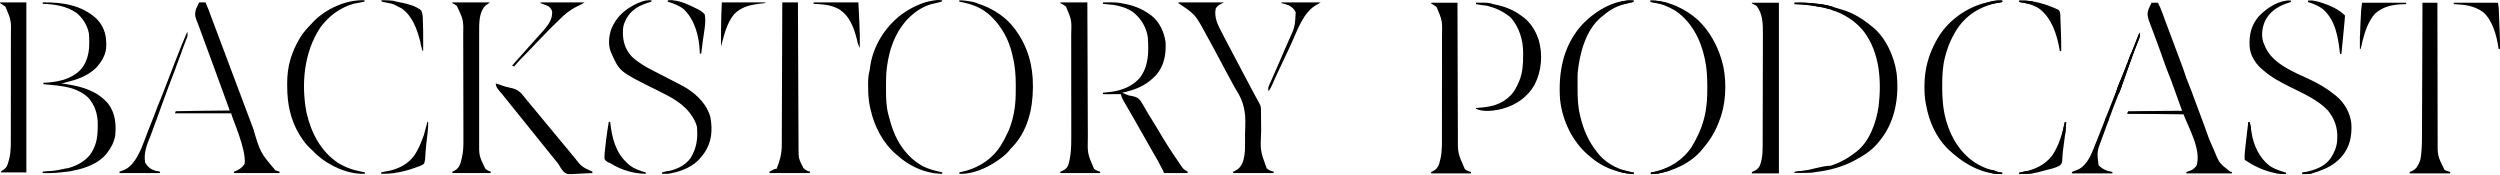
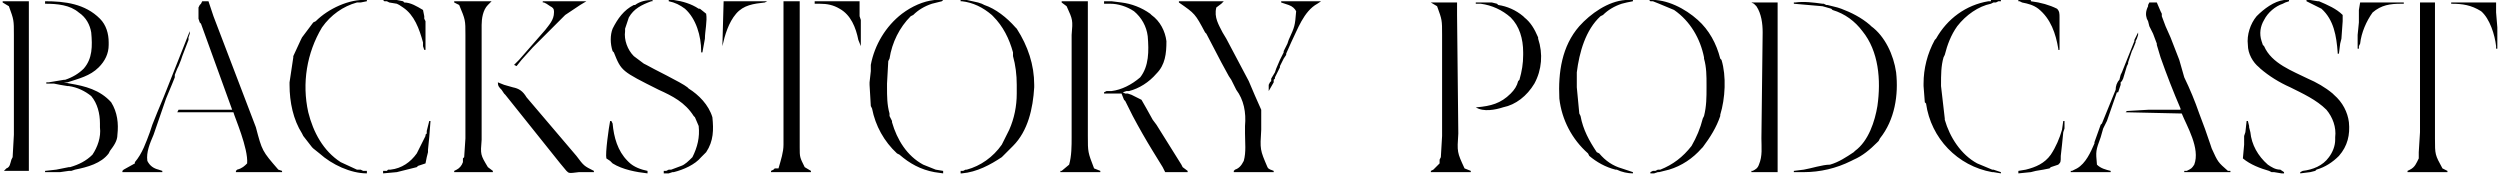
- <svg xmlns="http://www.w3.org/2000/svg" viewBox="-1841.75 337.48 400 27.86" width="45.51" height="3.17">
-   <path d="M1696 41h64l-4 2c-4.25 2.45-4.25 2.45-7.38 6.13-2.89 13.3 3.06 23.7 8.99 35.17l4.83 9.41c6.23 12.15 27.57 51.97 31.68 59.92a1277.5 1277.5 0 0 0 15.87 29.52c1.9 3.48 2.14 5.59 2.17 9.59l.03 3.66.02 3.98.04 4.1c.06 5.81.12 11.62.15 17.43-1.32 27.58-1.32 27.58 7.84 52.48 2.98 2.72 5.89 3.6 9.76 4.61v2h-57v-2l1.6-.66c6.5-2.92 9.29-6.5 12.09-13.03 4.17-12.2 2.87-26.78 3.07-39.56.05-3.52.13-7.03.28-10.55.76-19.39-1.7-33.73-12.37-50.53-2.68-4.3-5.04-8.76-7.42-13.23l-2.95-5.38c-3.63-6.63-7.16-13.3-10.7-19.97A2226.61 2226.61 0 0 0 1735 86l-1.43-2.57c-14-25.6-14-25.6-37.57-41.43v-1ZM319 41h9c2.94 6.75 5.6 13.54 8 20.5 1.65 4.75 57.61 153.16 59.05 157.07 9.86 33.42 9.86 33.42 31.17 58.52A80.5 80.5 0 0 0 432 279v2h-64v-2c.6-.24 1.2-.49 1.83-.73 5.99-2.52 9.52-4.79 13.17-10.27 2.48-20.84-18-65-19-71h-79l1-3c7.77-.15 61.07-1.08 76-1a17753.28 17753.28 0 0 0-44.19-120.6l-1.01-2.62-1.89-4.74c-2.26-5.86-2.01-10.18.28-16.13l1.37-2.85 1.38-2.9L319 41Zm1211 0h38l.06 18.67c.07 20.38.14 40.75.23 61.13.05 12.35.1 24.7.13 37.06a23207.74 23207.74 0 0 0 .18 49.4 5415.78 5415.78 0 0 0 .08 22.01c-.57 24.18-.57 24.18 8.7 45.73 2.8 2.14 5.2 3.13 8.62 4v2h-56v-2l1.6-.6c4.66-1.96 7.56-3.84 9.6-8.71 3.68-12.38 4.24-24.9 4.17-37.7l.01-5.2c.01-4.64 0-9.29-.01-13.93v-14.68l-.03-24.63c-.02-9.46-.03-18.91-.02-28.37a15687.68 15687.68 0 0 0-.02-39.04 3475.25 3475.25 0 0 0-.02-18.69C1546 66 1546 66 1538 47a36.36 36.36 0 0 0-8-5v-1Zm-855 0h53a93.74 93.74 0 0 1-6.5 4.56c-7.07 6.9-8.53 18.88-8.73 28.32a9537.34 9537.34 0 0 1-.04 17.22V216.14a4205.57 4205.57 0 0 0 0 19.4c-.25 21-.25 21 8.7 39.4 2.5 2 4.54 3.1 7.57 4.06v2h-54v-2l2.75-1.19c4.73-2.63 7.05-5.7 8.71-10.8.44-1.56.86-3.12 1.25-4.68l.65-2.54c2.1-8.75 2.33-17.19 2.24-26.14l.01-5.23c.01-4.66-.01-9.33-.04-14-.02-4.92-.02-9.84-.02-14.75 0-8.25-.18-89.6-.19-92.51a3506.31 3506.31 0 0 0-.05-18.78c.44-22.56.44-22.56-8.81-42.32A23.64 23.64 0 0 0 675 42v-1Zm464 0h22l.03 7.94a203214.95 203214.95 0 0 0 .6 145.35 20604.76 20604.76 0 0 1 .17 40.2 3284.54 3284.54 0 0 0 .05 10.7c.05 15.38.05 15.38 6.83 28.74 3 2.7 5.32 4.29 9.32 5.07v2h-57v-2l3.88-2 2.17-1.13c1.95-.87 1.95-.87 3.95-.87 4.53-10.8 7.3-21.43 7.28-33.18l.02-2.62.02-8.61.03-6.21.06-16.8.06-17.58c.05-11.08.09-22.17.12-33.25l.14-37.87L1139 41Zm-186.9-.15c-13.35 4.07-24.52 9.66-31.82 22.08-2.8 5.32-5.07 9.99-5.28 16.07l-.11 3.03c-.3 13.8 3.18 25.12 12.8 35.47 4.65 4.3 9.52 7.8 14.88 11.18l2.5 1.57c9.37 5.8 49.36 25.16 58.82 31.04.62.4 1.25.78 1.9 1.18 14.45 9.25 28.18 23.45 32.21 40.53 3.12 17.94 1.8 34.32-8.56 49.63-1.12 1.48-4.98 6.35-5.78 7.36-9.47 11.28-25.03 18.03-39.67 21l.01.01c-.52.1-1.03.2-1.54.28-1.5.28-3 .52-4.46.72a110 110 0 0 1-8 0v-2c1.41-.37 2.83-.72 4.25-1.06l2.4-.6c.8-.12 1.5-.18 2.16-.19l2.26-.46.03-.01c3.46-.89 6.8-1.95 10-3.28.95-.43 1.91-.9 2.9-1.4l.1.05A42.6 42.6 0 0 0 1010 260c8.6-14.01 10.5-27.68 9-44a41.86 41.86 0 0 0-5-12l-1.5-2.5c-11.85-18.62-30.85-27.8-50.02-37.27-52.35-25.96-52.35-25.96-63.48-51.23l-1.04-2.2c-4.15-10.16-2.86-22.61.72-32.71C904.88 63.55 914.3 53.73 928 46l2.05-1.18c7.62-4.08 16.2-7.62 24.95-6.82v2l-2.9.85ZM1656 58c.7.5 1.4 1 2.13 1.5 11.4 8.9 17.98 23.45 19.87 37.5.8 16.7-1.82 32.74-13.05 45.92C1653.6 155 1641.02 161.9 1625 166l-2.59.68c-1.8.46-3.6.9-5.41 1.32 1.4.6 2.79 1.17 4.19 1.75l2.77 1.17c3 1.17 3 1.17 6.18 1.57 5.59.99 9.38 2.47 12.8 7.08 2.66 4.04 5.03 8.26 7.4 12.5 3.04 5.36 6.34 10.56 9.6 15.8l4.1 6.69c17.2 28.73 17.2 28.73 35.96 56.44l2.13 2.94c2.06 2.27 4.23 3.52 6.87 5.06v2h-33l-3.13-6.5c-4.03-8.19-8.6-16.02-13.24-23.88a929.63 929.63 0 0 1-13.13-23.12c-4.85-8.8-9.8-17.52-14.88-26.19-8.2-13.98-8.2-13.98-11.93-20.56l-1.12-1.93c-1.7-3-2.72-5.43-3.57-8.82h-10.22c-2.05.07-4.11.09-6.22.06l-2.5-.01-6.06-.05v-2l3.83-.4a7597.6 7597.6 0 0 1 7.04-.75c15.32-2.17 28.87-6.92 40.13-18.85 13.46-16.75 13.48-37.4 12-58-2.11-14.33-9.55-26.48-20.8-35.43-8.05-5.54-17.39-8.42-26.95-9.98-2.06-.23-4.12-.44-6.19-.65l-2.65-.28L1590 43v-2c3.58-.15 7.17-.18 10.75-.08h.88c4.9-.03 9.53.25 14.37 1.08l-.28.19c14.4 2.1 28.21 6.9 40.28 15.81ZM39 41h37v239H40c1-2 1-2 3.38-3.38 5.12-3.17 6.26-7.04 7.74-12.75l1.01-3.75c2.32-10.16 2.02-20.58 2.02-30.93a501831.12 501831.12 0 0 0 .1-141.39c.47-21.55.47-21.55-7.63-40.74A61.1 61.1 0 0 0 39 42v-1Zm1282 18c-.8.7-1.6 1.4-2.41 2.13-16.77 15.7-26.63 37.96-30.71 60.3l-.52 2.67c-1.97 10.53-2.52 20.8-2.49 31.5v6.2c-.02 12.51.05 25.05 3.38 37.2l.68 2.56c.67 2.49 1.36 4.96 2.07 7.44l.6 2.1c7.18 24.76 21.68 47.19 44.6 59.97a85.15 85.15 0 0 0 16.4 6.15c3.81.87 7.6 1.8 11.4 2.78v2a80.92 80.92 0 0 1-11.56-.89L1351 281v-.12c-18.08-3-35.66-11.81-49-23.88l-2.43-2c-19.15-16.2-31.21-39.73-36.57-64l-.84-3.7c-2-9.6-2.45-19.06-2.47-28.86l-.02-3.6c.05-5.86.4-11.26 1.85-16.94.65-2.59.92-5.19 1.23-7.84 4.3-28.22 20.98-54.66 43.57-71.84 12.83-9.34 29.4-17.9 45.89-19.95 4.42-.9 6.56-.72 11.79-.27l-1 2c-2.73.76-5.42 1.41-8.19 2-2.26.5-4.5 1-6.72 1.57A72.2 72.2 0 0 0 1321 59Zm97-15 3.19 1.16c16.97 6.66 32.72 17.17 43.81 31.84l2.13 2.82c17.1 23.62 24.54 49.95 24.3 78.93v2.52c-.2 30.03-7.7 61.36-29.33 83.55-2.22 2.24-2.22 2.24-4.47 5.12a54.99 54.99 0 0 1-8.94 8.37l-1.83 1.43c-15.4 11.68-35.9 22.08-55.78 22.3-1 .04-2.03.03-3.08-.04v-2c.5-.13.97-.25 1.45-.34l1.8-.43 4.31-1.04 2.14-.5.16-.04c19.46-5.7 36.78-17.22 47.95-34.59 3.82-6.14 7.2-12.47 10.19-19.06l1.3-2.76c6.65-15.43 9.77-34.15 9.94-50.9l.03-2.48c.02-2.64.04-5.28.04-7.92l.01-2.73c0-13.8-.88-26.78-4.32-40.21a827 827 0 0 1-.91-4.08c-4.6-19.36-14-36.83-28.09-50.92l-2.14-2.15c-11.9-11.2-25.62-16.34-41.1-19.34L1388 40v-2c3.47.06 6.76.32 9.96.77 5.05.6 9.98 1.59 15.04 3.23l-.07.26c1.67.53 3.36 1.11 5.07 1.74ZM736 155c3.04.7 5.85 1.68 8.75 2.81a69.35 69.35 0 0 0 12.23 3.34c9.64 1.91 14.1 5.87 20.02 13.85 1.47 1.8 68.11 82.14 69.31 83.63 10.56 13.45 10.56 13.45 25.69 20.37v2c-5.23.32-10.45.56-15.69.71-1.77.07-3.55.16-5.32.27-14.27.89-14.27.89-18.7-2.16-3.51-3.46-5.83-7.59-8.29-11.82a44804 44804 0 0 0-77.53-96.25l-1.81-2.18c-1.16-1.39-2.33-2.78-3.51-4.15-2.81-3.39-4.85-5.85-5.15-10.42Zm63-114h62a62.57 62.57 0 0 1-8.4 4.56A83.9 83.9 0 0 0 831 60c-.55.5-19.03 18.14-27.26 27-3.96 4.26-16.12 16.57-18 18.76-1.92 2.21-15.4 15.9-16.76 17.23l.02.01-7 8-3-1 7-8c.07.02 36.51-40.76 37.3-41.66 5.9-7.01 11.7-14.15 12.01-23.72l.12-2.27c-.62-3.38-2.02-4.93-4.43-7.35-3-1.65-3-1.65-6.25-2.81l-3.27-1.27L799 42v-1Zm1042 0h55c-3 2-3 2-5.16 3.09-18.96 9.93-27.64 36.47-36.04 54.84a1243.88 1243.88 0 0 1-7.18 15.39c-.33.7-.65 1.39-1 2.1l-2.1 4.42a4149.2 4149.2 0 0 0-5.44 11.5l-.23.48c-2.25 4.78-4.47 9.57-6.65 14.38l-1.2 2.8h-.06l-.85 1.9-.98 2.26A83.36 83.36 0 0 1 1823 166c-.4-1.08-.61-2-.69-2.86-.16-1.54.14-2.87.93-4.71l.28-.67 1.08-2.51 1.21-2.7 1.23-2.83c1.31-3 2.64-5.98 3.96-8.97l2.58-5.9c1.68-3.83 3.36-7.65 5.06-11.48 1.5-3.42 3-6.84 4.44-10.29l.96-2.26 1.72-4.11c.52-1.22.94-2.17 1.42-2.98l1.25-2.91 2.76-6.38c8.67-18.99 8.67-18.99 9.81-39.44-2.24-5-5.21-7.43-10-10-3.3-1.15-6.62-2.12-10-3v-1ZM895 209h2l.3 2.75c2.38 20.05 7.5 40.04 22.7 54.25l1.77 1.76c7.1 6.63 15.98 9.82 25.23 12.24v2c-16.33-.07-34.3-5.31-48.19-13.93-1.83-1.15-1.83-1.15-4.08-1.97-2.84-1.41-4.08-2.35-5.73-5.1-.89-6.48 4.38-43.05 6-52Zm288-168h63l1 20.19.32 6.22c.27 5.54.46 11.06.57 16.59h.11v7.25c.04 4.58.04 9.16 0 13.75-.24-.47-.47-.92-.68-1.38-1.46-3-2.64-5.8-2.93-8.8-4.38-17.37-9.94-34.47-25.93-44.5-8.92-4.77-17.87-6.33-27.84-6.88A1289.2 1289.2 0 0 0 1183 43v-2Zm-129 0h62c0 .33-2.3 1.2-3.48 1.3-15.03 1.4-30.1 3.79-41.14 15.08-10.54 13.09-14.43 29.67-18.38 45.62-.33 0-.31-41.25 1-62Zm-35 9 1.87.92c3.7 1.9 6.47 3.87 9.13 7.08 2.1 11.14-1.06 24.24-2.5 35.38-.24 1.9-1.9 15-2.5 19.62h-2l-.04-2.58c-.84-21.14-6.74-44.79-22.5-59.84C993.6 45.2 986.26 42.5 978 40v-2c1.28-.1 2.57-.15 3.85-.13l2.1-.06c.87.08 1.37.13 1.88.3 11.62 1.22 23 6.73 33.17 11.89Zm-417-9 2.07.42C613.69 43.4 623.03 45.96 631 52a22.89 22.89 0 0 1 2.41 10l.12 2.96.1 3.17.11 3.27c.11 3.54.19 7.07.24 10.6h.02v1.58c.1 8.47.07 16.95 0 25.42h-1c-.53-1.9-1.05-3.79-1.56-5.69l-.88-3.2c-.18-.97-.28-1.83-.32-2.65-4.55-18.08-10.96-37.2-26.67-48.15A83.95 83.95 0 0 0 597 46l-2.78-1.53c-3.62-1.65-7.14-2.4-11.03-3.03-1.35-.22-2.66-.47-3.98-.73l-.49-.08-2.08-.48L576 40l-1-2c2.84-.16 5.63-.13 8.38.05 3.53.13 7.04.41 10.62.95v.4c2.65.47 5.3 1.02 8 1.6ZM300.07 94.95l-.01.03-.02.06c-3.09 7.51-5.58 15.25-8.41 22.86a51.14 51.14 0 0 1-2 5.38l-3.18 8.4-1.2 3.77a155.7 155.7 0 0 1-3.52 8.95l-1.04 2.51-3.56 9.42-.13.67-.13.03c-2.6 6.9-5.16 13.8-7.68 20.72-3.06 8.42-17.43 48.28-18.69 51.19-5 11.85-9.75 23.96-7.5 37.06 3.44 6.2 7.73 9.72 14.52 11.75 2.16.49 4.3.91 6.48 1.25v2h-57v-2l2.45-.92c8.2-3.17 8.2-3.17 14.55-9.08l1.34-1.53c10.04-12.15 15.12-28.3 20.64-42.8 1.27-3.31 2.58-6.6 3.9-9.88 2.42-6.05 4.8-12.1 7.18-18.16l.16-.4c1.98-6.06 5.82-15 8.16-20.76l3.29-8.35c11.3-29.1 24.4-64.16 33.33-84.12.67-1.48.73-.46.47 1.56.13.55.2 1.08.23 1.58.11 1.93-.5 3.58-1.47 5.93l-1.16 2.88ZM130 154l-5 1 8 1-.12.06c22.12 3.32 43.09 9.66 58.27 27.42 9.93 13.51 11.3 28.28 9.85 44.52-1.54 8.93-5.39 16.91-11 24l-1.87 2.5c-11.45 13.46-29.42 19.9-47.25 23.23a29.7 29.7 0 0 1-6.16 1.12l-2.18.23c-4.7.65-9.3 1.13-13.7 1.51-5.18.37-10.35.48-15.53.45-1.44 0-2.87-.01-4.31-.04v-2c4.16-.54 8.24-.9 12.31-.99 1.07-.1 2.14-.21 3.2-.33 4.55-.55 8.27-1.34 17.03-3.2.99-.19 1.8-.28 2.58-.28 11.63-3.12 22.38-8.46 30.88-18.2 8.5-11.39 11.21-23.56 11.3-37.46.01-2 .06-4.01.1-6.02.1-14.08-3.97-27.22-13.55-37.83-8.68-7.91-19.67-12.67-31.1-14.81l-2.56-.5c-3.33-.62-6.66-1.13-10.01-1.55l-9.3-.9-2.9-.27L100 156v-2l2.82-.11c7.82-.4 14.97-1.3 22.57-3.37l1.15-.22c9.98-2.86 19.26-7.66 26.43-15.43 11.89-14.46 12.3-31.9 11.03-49.87-1.94-11.4-8.56-21.9-17.44-29.22C132.62 46.08 115.59 43.48 99 43v-2c27.5-.41 54.9 3.64 75.88 23.13 9.32 9.73 13.3 20.7 13.43 34l.09 3.05c.1 12.54-6.1 22.76-14.4 31.88-12.27 11.93-27.86 16.84-43.93 20.74l-.07.2Zm413.38 124.06 2.51.57L552 280v2c-23.7.9-49.9-10.93-67.33-26.57-2.61-2.43-5.14-4.92-7.67-7.43l-2.34-2.19c-5.02-4.77-8.93-9.99-12.66-15.81l-1.75-2.7c-13-21.2-17.43-43.9-17.44-68.49l-.04-3.71c-.01-11.97 1.32-23.52 4.86-34.97.25-.85.5-1.7.77-2.56 2.66-8.33 6.3-15.97 10.6-23.57l1.68-3.01c4.5-7.56 10.25-13.7 16.32-19.99l2.03-2.22C496.54 50.12 526.34 36.65 552 38l-1 2c-2.62.62-5.17 1.13-7.81 1.56-2.96.51-4.5.77-5.97 1.06-19.41 5.09-36.39 17.7-48.06 34-22.8 34.55-26.9 79.4-19.16 119.38 6.4 28.3 19.98 54.58 44.63 70.91a90.23 90.23 0 0 0 23.04 9.9c1.9.4 3.8.82 5.7 1.25Zm92.5-53.62.52-2.14c1.11-4.46 2.31-8.89 3.6-13.3h1c.1 2.7.03 5.34-.14 7.97-.28 5.26-.9 10.47-1.6 15.78a262.14 262.14 0 0 0-1.74 17.27l-.27 3.42c-.16 2.16-.29 4.33-.37 6.5-.26 3.04-.57 5.3-1.88 8.06-3.4 2.53-6.97 3.76-11 5l-2.17.79c-9.17 3.3-18.5 5.71-28.02 7.04l.19.17c-6.34.74-12.51 1.1-18.9 1h-.1v-2l4.69-1 2.63-.56c1.58-.26 2.78-.46 3.75-.58 14.44-3.45 26.99-9.51 36.08-22.51 5.18-7.92 8.7-16.45 11.85-25.35l.98-2.42.39-1.73c.14-.41.27-.77.42-1.08l.09-.33Z" transform="matrix(.11378 0 0 .11378 -1846.18 333.2)" />
-   <path d="M655.7-426.24h9c2.19 4.2 3.99 8.42 5.63 12.87l1.56 4.25c.3.77.58 1.54.87 2.34 1.8 4.85 3.62 9.7 5.44 14.54a9763.85 9763.85 0 0 1 5.88 15.69 11467.25 11467.25 0 0 1 12.1 32.33c3.02 8.1 6 16.2 8.65 24.44.92 2.7 2 5.3 3.12 7.91 2.71 6.37 5.04 12.86 7.38 19.37 2.89 8 5.9 15.94 8.93 23.88a774.24 774.24 0 0 1 9.32 25.5c2 5.85 4.13 11.53 6.81 17.1 1.04 2.2 2.01 4.4 2.96 6.64 7.5 18.64 7.5 18.64 22.85 30.58l2.5.56v2h-64v-2l2.01-.63c7.21-2.5 7.21-2.5 12.2-7.98 7.43-22.37-11.65-54.5-18.21-72.4l-79-1 1-3a36372.13 36372.13 0 0 1 31.21-.56c14.93-.28 29.86-.52 44.79-.43l-.6-1.62c-3.77-10.14-7.46-20.3-11-30.53a416.9 416.9 0 0 0-8.15-21.6 424.69 424.69 0 0 1-7.58-20.59 827.42 827.42 0 0 0-5.92-16.54l-.83-2.25c-1.66-4.5-3.34-8.99-5.02-13.48a3446.51 3446.51 0 0 1-4.52-12.13c-.72-1.9-1.42-3.79-2.12-5.68L651.7-402c-2.13-6.85-2.19-11.25.93-17.69l.88-1.93c.71-1.55 1.44-3.1 2.18-4.63ZM93.7-426.24h38v240h-38v-2l1.6-.63c4.68-2.04 7.43-3.82 9.66-8.46 4.6-11.92 3.9-24.94 3.92-37.5a311432.9 311432.9 0 0 0 .31-148.56c.1-13.11-.3-26.95-8.49-37.85-1.83-1.49-1.83-1.49-3.75-2.38l-3.25-1.62v-1ZM-357.3-426.24h37l.04 18.44c.06 20.14.53 165.7.52 167.63-.28 25.38-.28 25.38 9.81 47.87 2.82 2.2 5.18 3.18 8.63 4.06v2h-56v-2l2.75-1.19c4.62-2.57 6.69-5.25 8.48-10.23l.96-3.77.98-3.73c2.24-10.16 1.98-20.54 1.98-30.9a476844.54 476844.54 0 0 0 .1-141.38c.47-21.55.47-21.55-7.63-40.74a61.1 61.1 0 0 0-7.62-5.06v-1ZM1036.7-426.24h21v7.88a204572.12 204572.12 0 0 0 .33 184.53c-.24 22.86-.24 22.86 9.67 42.59 2.08 1.2 2.08 1.2 4.25 1.81l3.75 1.19v2h-57v-2c1.22-.5 2.43-1 3.69-1.5 6.38-3.17 9-9 11.31-15.5a115.5 115.5 0 0 0 1.36-9.77c.96-9.28.95-18.56.96-27.89 0-2.01.6-158.25.68-183.34ZM445.7-429.24v2l-3.04.48c-23.25 3.88-43.73 14.74-57.9 33.9-8.9 12.49-15.19 26.8-19.06 41.62l-.57 2.15c-3.23 12.81-3.8 25.45-3.8 38.6l-.01 2.33c0 15.27.96 30.56 4.94 45.36l.78 2.9c6.98 24.74 21.85 48.06 44.53 61.01 6.94 3.66 13.45 6.8 21.2 8.25 2.44.5 4.63 1.46 6.93 2.4 2 .38 4 .72 6 1v2c-30.06.36-56.6-16.2-77.46-36.38-16.17-16.68-25.48-38.04-29.54-60.62l-.54-2.76a117.62 117.62 0 0 1-1.77-22.3l.01-3.57c.3-22.34 5.63-41.83 16.3-61.37l1.53-2.84c13.69-24.06 37.95-42.42 64.47-50.16 3.03-.8 6.07-1.54 9.13-2.25l2.24-.53c5.3-1.17 10.2-1.37 15.63-1.22ZM-49.3-429.24c23.95-.9 50.63 11.92 67.95 27.98 15.38 15.17 25.7 33.52 32.05 54.02l.69 2.17c6.82 22.72 6.6 54.27-.69 76.83l-.83 2.6c-5.4 16.34-12.94 30.3-24.17 43.4l-1.56 2c-15.85 19.65-41.98 31.35-66.44 35-2 .06-4 .08-6 0v-2l2.94-.6c21.89-4.75 41.66-16.53 54.27-35.44 7.64-12.66 13.7-25.32 17.41-39.65l.63-2.4c3.36-13.6 4.13-27.09 4.06-41.04v-2.45c-.05-12.68-.61-25-3.31-37.42l-.5-2.4c-5.65-26.15-18.72-51.45-41.5-66.6-9.64-5.59-20.1-10.26-31.25-11.63l-2.75-.37-1-2ZM638.7-384.24c1.53 3.91.4 6.33-1.1 10.13l-1.42 3.67-.76 1.92c-1.05 2.64-2.07 5.28-3.1 7.93l-1.53 3.93c-1.89 4.86-3.7 9.74-5.4 14.67l-.69 1.97-1.32 3.82c-1.98 5.72-4.01 11.43-6.03 17.13-.55 1.55-1.1 3.1-1.63 4.64a281.31 281.31 0 0 1-4.56 11.99 1253.55 1253.55 0 0 0-16.78 44.13c-1.3 3.58-2.62 7.15-3.93 10.72a4201.67 4201.67 0 0 0-4.52 12.34c-7.07 18.49-7.07 18.49-4.73 37.5 5.74 5.75 11.52 8.27 19.5 9.5v2h-57v-2l2.45-.94 3.24-1.3 3.2-1.27c13.17-6.28 18.97-22.66 24.11-35.48l.87-2.16c3.14-7.83 6.23-15.68 9.32-23.53l.86-2.19c4.03-10.24 8.06-20.49 12.06-30.74 1.58-4.04 3.17-8.08 4.78-12.1 2.36-5.89 4.68-11.79 7-17.69a27503.94 27503.94 0 0 1 18.43-46.72l3.22-8.14.97-2.45c1.5-3.76 2.98-7.53 4.49-11.28ZM1080.7-426.24h62c.8 3.2 1.17 5.63 1.3 8.87l.12 2.92.12 3.15a11388.23 11388.23 0 0 1 .8 20.51l.26 6.68.12 3.1c.25 6.6.33 13.17.28 19.77h-2l-.26-2.06c-2.42-16.66-8.24-38.63-21.74-49.94-12.92-9.02-25.73-10.33-41-11v-2ZM951.7-426.24h62v2l-3.45.08c-15.5.5-28.16 2.84-40.24 13.23-9.52 11.07-14 24.4-17.52 38.17a31.22 31.22 0 0 1-1.04 4.77l-.95 3.83-.8 2.92h-1c-.04-3.66-.04-7.3 0-10.95v-7.05l.11.11c.14-5.9.37-11.79.69-17.7l.4-7.72.26-5.01.12-2.29.12-2.19.1-1.88c.3-3.45.77-6.88 1.2-10.32ZM469.7-429.24c19.16-.78 37.96 4.89 55.15 13.01 3.02 3.25 2.57 6.94 2.68 11.23l.12 2.79c.12 2.94.2 5.9.3 8.84l.23 5.85c.39 9.76.65 19.5.52 29.28h-2l-.41-2.58c-3.68-20.74-10.65-42.75-27.59-56.42-8.9-6.16-18.46-8.3-29-10v-2ZM533.7-258.24h2a365.53 365.53 0 0 1-3.5 32.2c-1.18 7.98-1.18 7.98-1.79 16.02-.41 9.53-.41 9.53-3.94 12.92a43.86 43.86 0 0 1-9.77 3.86l-1.94.56c-3.38.95-6.77 1.8-10.2 2.56-3.27.75-6.45 1.63-9.67 2.57-8.21 2.1-16.76 2.05-25.19 2.3v-2l3.38-.59c17.29-3.28 32.38-9.52 43.25-23.96 9.34-14.15 13.82-30.02 17.37-46.44Z" transform="matrix(.11378 0 0 .11378 -1572.11 386.41)" />
-   <path d="M638.7-384.24c1.53 3.91.4 6.33-1.1 10.13l-1.42 3.67-.76 1.92c-1.05 2.64-2.07 5.28-3.1 7.93l-1.53 3.93c-1.89 4.86-3.7 9.74-5.4 14.67l-.69 1.97-1.32 3.82c-1.98 5.7-4 11.4-6.02 17.08l-1.78 5.07c-.94 2.62-1.9 5.22-2.88 7.8l-1 2.64-1 2.5-.88 2.19c-1.46 2.2-2.61 2.17-5.12 2.68a193.39 193.39 0 0 1 7.44-21.25l2.68-6.63c.47-1.16.93-2.32 1.42-3.5 2.52-6.25 5.02-12.5 7.52-18.75l.76-1.9c4.8-11.96 9.5-23.96 14.18-35.97ZM153.7-426.24c21.04-.87 41.9 1.72 61.89 8.31 1.79.58 3.6 1.1 5.4 1.62 14.55 4.23 28.09 12.5 39.71 22.07l1.81 1.39c19.31 15.09 31.28 41.75 34.68 65.52 3.74 32.5-1.61 67.16-22.25 93.35l-2.24 2.74-1.9 2.4c-8.97 10.78-20.8 18.15-33.1 24.6l-3.03 1.62c-18.7 9.3-41.12 14.4-62.33 15.3-2.7.12-5.42.16-8.2.14l-3.06-.01-7.38-.05v-1c3.37-.74 6.6-1.17 10.04-1.36 10.52-.67 28.83-7.55 40.66-7.37a110.86 110.86 0 0 0 34.3-18.27l1.88-1.38c18.78-14.59 28-41.27 31.35-63.94 4.23-35.8 1.6-75.67-20.9-105.27-19.27-24.25-48.46-33.94-78.33-37.41-6.33-.57-12.65-.85-19-1v-2Z" transform="matrix(.11378 0 0 .11378 -1572.11 386.41)" />
-   <path d="M153.7-426.24c10.04-.42 19.83.23 29.81 1.31l3.43.36a113.3 113.3 0 0 1 20.76 4.33l-2 1v2l-1.8-.37c-16.74-3.37-33.1-6.23-50.2-6.63v-2ZM622.7-273.24c4.79-.07 9.57-.13 14.36-.17l4.89-.06 7.02-.06 2.2-.05c2.07 0 2.07 0 5.53.34l3 3h-38l1-3ZM-25.3-194.24l2 1-1 1 3 2c-9.02 2.65-17.54 4.65-27 5v-2l3.25-.77 4.31-1.04 2.14-.5a56.1 56.1 0 0 0 10.2-3.39l3.1-1.3ZM613.7-317.24c2.05 6-1.18 11.97-3.44 17.56-1.56 2.44-1.56 2.44-3.66 3.1l-1.9.34c1.9-6.78 3.85-13.69 7-20l2-1ZM-72.3-429.24l-1 2c-2.73.76-5.42 1.41-8.19 2a118.4 118.4 0 0 0-14.81 4l-2-4c17.15-4.77 17.15-4.77 26-4ZM-49.3-429.24c8.98-.34 17.45 1.34 26 4l-1 4-3.56-1.31c-5.67-1.93-11.5-2.91-17.38-3.94l-3.06-.75-1-2ZM-94.3-192.24c7.4 1.4 14.7 3.12 22 5v2a90.05 90.05 0 0 1-23-4l1-3ZM184.7-189.24v1c-6.9.9-13.61 1.12-20.56 1.06l-3.06-.01-7.38-.05v-1c10.17-2.28 20.7-2.4 31-1ZM445.7-429.24v2c-1.1.2-2.2.4-3.32.62l-4.37.82-2.18.4c-3.72.7-7.43 1.4-11.13 2.16l-1-3c7.48-1.94 14.26-3.4 22-3ZM533.7-258.24h2l-.44 6.69-.24 3.76a62.98 62.98 0 0 1-1.32 8.55l-4-1 4-18ZM-283.26-426.34c3.78.1 7.24.48 10.96 1.1v.45c2.3.42 4.62.94 7 1.55l2.76.62c12.4 2.98 24.28 8.42 34.24 16.38l2.07 1.54c8.66 6.88 15.15 17.13 18.93 27.46l1.13 3c6.08 20.85 4.25 44-5.72 63.36-9.49 17.05-25.73 28.19-44.22 33.51-10.91 2.91-27.79 5.64-38.19.13v-1l1.81-.1c19.16-1.2 34.1-4.2 47.94-18.59 4.55-5.29 7.53-10.92 10.25-17.31.4-.9.78-1.82 1.18-2.75 4.51-11.36 5.17-23.15 5.13-35.25l.05-3.54c.01-17.97-5.48-35.75-17.36-49.46-10.8-9.11-22.77-14.47-35.91-17.18-2.29.08-4.43-.35-6.84-.76l-3.55-.59-2.7-.47v-2c2.42-.1 4.76-.12 7.07-.06l3.97-.04ZM427.7-191.24c4.36.51 7.96 1.34 12 3 2 .38 4 .72 6 1v2c-2.25-.12-4.5-.24-6.75-.38l-3.8-.2c-3.06-.37-4.87-.82-7.45-2.42h3v-2l-3-1ZM484.7-189.24l4 3-19 1v-2c10.25-2.55 10.25-2.55 15-2Z" transform="matrix(.11378 0 0 .11378 -1572.11 386.41)" />
-   <path d="M192.7-422.24c5.44-.22 9.87-.1 15 2l-2 1v2c-1.6-.26-3.21-.53-4.81-.81l-2.71-.46c-2.66-.79-3.74-1.62-5.48-3.73ZM469.7-429.24c6.43-.12 12.62.18 19 1v1l-2.38.44c-2.58.44-2.58.44-4.62 1.56-2.05-.25-4.1-.57-6.13-.94l-3.31-.59-2.56-.47v-2ZM626.7-354.24h2a65.77 65.77 0 0 1-5 16h-1c-.63-6 1.63-10.63 4-16ZM593.7-267.24l2 1-1 7-5 1c1.75-6.75 1.75-6.75 4-9Z" transform="matrix(.11378 0 0 .11378 -1572.11 386.41)" />
-   <path d="m205.7-419.24 3.88.31 2.17.18c1.95.5 1.95.5 3.95 3.5-3.81 1.48-6.29.44-10-1v-3ZM196.7-423.24c-1.02 1.55-1.02 1.55-3 3-2.7-.11-5.06-.36-7.69-.81l-2.12-.33c-1.73-.27-3.46-.57-5.19-.86v-1c6.04-1.51 11.9-.64 18 0ZM830.7-186.24v-.18a94.73 94.73 0 0 1-4-.88l-2.78-.67c-13.61-3.46-25.55-9.5-37.22-17.27-.42-6.57.31-12.98 1.1-19.5l.33-2.93 1.07-9.13.72-6.24 1.78-15.2h2c1.2 5.03 2.12 9.93 2.75 15.06 2.58 17.22 10.98 35.3 24.96 46.01a57.51 57.51 0 0 0 17.29 7.93l6 2v2a56.1 56.1 0 0 1-4.42 0c-3.2-.08-6.3-.35-9.58-1Z" transform="matrix(.11378 0 0 .11378 -1572.11 386.41)" />
-   <path d="M791.7-258.24h2a8182.04 8182.04 0 0 0 1.66 6.64c.36 2.46.1 4.02-.66 6.36l-2-5h-1v-8ZM881.7-187.24v1c-4.76.95-9.17 1.08-14 1v-2c4.8-1.4 9.15-.69 14 0ZM613.7-317.24c.99 2.66 1.03 3.9.25 6.69-1.25 2.3-1.25 2.3-4.25 3.3.28-1.47.57-2.95.88-4.43l.49-2.5.63-2.06 2-1ZM445.7-429.24v2c-10.56 1.33-10.56 1.33-15 0v-1c5.05-1.04 9.87-1.1 15-1ZM-80.86-425.62a75.7 75.7 0 0 0-34.44 17.38l-2.94 2.35c-22.02 18.38-30.42 51.43-33.06 78.65a221.3 221.3 0 0 0-.13 7.98v13.82c-.01 12.6.45 24.83 3.38 37.14l.68 2.88c4.5 18.6 11.89 35.35 24.07 50.18l2.4 3.03c12.18 13.92 30.56 22.23 48.6 24.97v2a89.83 89.83 0 0 1-23-4l-2.76-.77a95.46 95.46 0 0 1-36.24-20.23l-2.47-2.08c-22.17-19.05-36.07-48.41-39.24-77.4-2.7-37.1 3.73-73.6 28.34-102.68 17.62-20.16 47.31-39.27 75.37-36.84l-1 2-1.67.4c-1.96.44-3.91.84-5.9 1.22ZM422.7-192.24c2.76.52 5.33 1.1 8 2v2l-9-1 1-3ZM-36.3-187.24v1l-12 1v-2c4.26-1.16 7.68-.76 12 0Z" transform="matrix(.11378 0 0 .11378 -1572.11 386.41)" />
-   <path d="m427.7-191.24 7 1 1 4-8-1 3-1v-2l-3-1ZM621.7-341.24l2 3c-.88 3.19-.88 3.19-2 6h-3l3-9ZM891.64-427.24l2.2.66c12.23 3.88 24.66 9.14 33.86 18.34a83.07 83.07 0 0 1-.3 5.23l-.31 3.57c-.78 8.5-1.61 17.01-2.45 25.51l-.57 5.75-1.37 13.94h-2l-.2-1.86c-2.4-22.08-6.3-45.57-23.8-61.14-5.6-4.2-11.7-6.84-18.2-9.07-.97-.01-1.38-.22-2.8-.93v-2l.3-.01 3.45-.12 2.1-.07c1.04.1 1.92.29 2.75.57 2.41.32 4.81.85 7.34 1.63ZM845.95-425.3l-2.55.85c-11.53 4.49-21.27 11.16-27.52 22.69-4.58 9.76-6.25 20.76-3 31.27.58 1.43 1.19 2.85 1.82 4.25l1.03 2.45c10.9 24.02 40.55 35.14 62.9 45.68 12.27 5.81 23.44 12.33 34.07 20.87l2.43 1.89c11.86 9.76 19.9 23.79 21.57 39.1.96 17.68-2.06 33.02-13.91 46.83-9.22 10.21-19.34 15.58-32.09 20.18l-2.75 1c-6.83 2.4-13.03 3.12-20.25 3v-2l3.3-.66c14.18-3 28.2-7.5 36.87-20.04 4.8-7.6 8.26-15.23 8.83-24.3l.24-3.56c.51-14.7-3.87-27.46-13.24-38.88-13.8-14.6-33.34-23.3-51.06-32.06-14.64-7.25-28.75-14.47-40.94-25.5l-2.16-1.85c-8.72-7.93-15.3-19.28-15.95-31.12-.71-16.1 2.1-28.95 12.74-41.66 9.33-9.9 23.93-20.33 38.43-22.18 2.41-.55 3.8-.44 6.94-.2v2l-5.75 1.95ZM192.7-422.24h9l-2 3c-2.94-.38-2.94-.38-6-1l-1-2Z" transform="matrix(.11378 0 0 .11378 -1572.11 386.41)" />
+ <svg xmlns="http://www.w3.org/2000/svg" width="2000" height="140.7" viewBox="-1842 338 2000 141">
+   <path d="M-216 338v1c8 1 15 3 21 6 2 2 2 4 2 7v26h-1v-1c-2-12-6-24-16-32-4-3-8-4-13-5l-2-1h-1v-1h10Zm79 43 2-5 2-5v-1l3-6v2l-1 3-1 2v1l-2 5-1 2-3 9v1l-1 2-3 10-1 2-1 1v2l-2 6h-1l-8 23-3 6-2 7c-4 11-4 11-3 22 3 3 7 4 11 5v1h-32v-1h1l2-1 2-1c7-4 11-13 14-20v-1l5-14 1-1 11-27c0-3 1-6 3-8l1-4 1-2 4-10 2-5Zm-369 93-8 2h-1l-3 1h-3v-1l2-1h2l2-1h2c10-4 18-10 25-19 4-7 7-14 9-22l1-2c2-8 2-15 2-23v-2c0-7 0-14-2-21v-1c-3-15-11-29-24-38l-12-5-5-2h-2l-1-1c14-1 29 7 39 16 9 8 15 19 18 31l1 1c4 13 3 31-1 44v1c-3 9-8 17-14 25l-1 1c-7 8-16 14-26 17Zm-34-134-4 1c-6 2-11 5-15 9l-2 1c-12 11-17 29-19 45v12l2 21 1 2c2 11 7 20 13 29l2 1c5 6 11 10 18 12l9 3v1c-4 0-9-1-13-3h-1c-8-2-15-6-21-11l-1-2a69 69 0 0 1-23-44c-1-21 2-42 16-58 9-10 23-20 37-21h6v1l-5 1Zm298-1-2 1h-2l-2 1c-10 2-20 9-27 18-5 7-8 15-10 23l-1 2c-2 7-2 14-2 22v1l3 26v1c4 14 13 28 26 35l12 5h1l3 1 3 1v1l-6-1h-1a65 65 0 0 1-53-55l-1-1-1-13v-2c0-12 3-24 9-35l1-1c9-16 24-27 42-30h2v-1h8v1h-2Zm53 100v2l-1 3-1 10-1 9c0 5 0 5-2 7l-6 2-1 1-5 1-6 1-4 1-10 1v-2l6-1c8-2 15-5 20-12 4-6 7-13 9-20l1-7h1v4Zm-466-99h7l4 1 1 1c7 1 14 4 20 9l1 1c5 4 8 9 11 16v1c4 12 3 25-3 36-6 10-15 17-25 19-6 2-16 4-22 0h1c11-1 19-3 27-11 3-3 5-6 6-10l1-1c2-7 3-13 3-20v-2c0-11-3-21-10-28a45 45 0 0 0-24-11h-4v-1h6Zm614 99v1l1 4c1 10 6 19 14 26 3 2 6 4 10 4l3 2v1h-2l-6-1h-2l-2-1c-7-2-15-5-21-10l1-11v-7l1-3 1-9h1l1 4Zm49 37-8 1v-1l2-1c8-1 16-4 21-11 3-4 5-9 5-14v-2c1-8-2-16-7-22-8-8-19-13-29-18-9-4-17-9-24-15l-1-1c-5-4-9-11-9-18-1-8 2-17 7-23 6-6 14-12 22-13h4v1l-3 1-2 1c-6 2-12 7-15 13-3 5-4 11-2 17l1 3 1 1c6 14 23 20 35 26 7 3 14 7 20 12l1 1c7 6 11 14 12 22 1 10-1 19-8 27-5 5-11 9-18 11l-1 1-4 1Zm-871-137-2 2-4 3c-2 8 2 14 5 20l3 5 18 34a896 896 0 0 0 10 23v16c-1 16-1 16 5 30 1 2 3 2 5 3v1h-32v-1l1-1c3-1 5-3 7-7 2-7 1-15 1-22v-6c1-11-1-21-7-29l-4-8-2-3-6-11-12-23-1-1c-8-15-8-15-21-24v-1h36Zm-814 0 4 12 34 89c5 19 5 19 18 34l3 1v1h-37v-1l1-1c4-1 6-3 8-5 1-12-10-37-11-41h-45l1-2h43l-25-69-1-1-1-3v-9l1-2 1-1 1-2h5Zm683 0h22v108c0 13 0 13 5 26l5 2v1h-32v-1h1l6-5c2-7 2-15 2-22v-82c1-12 1-12-4-23l-4-3v-1h-1Zm-456 0-3 3c-4 4-5 11-5 16v92c-1 12-1 12 5 22l4 3v1h-31v-1l2-1c2-1 4-3 5-6v-3l1-1 1-15v-83c0-12 0-12-5-24l-4-2v-1h30Zm247 0v117c0 8 0 8 4 16l5 3v1h-32v-1l2-1 1-1h3c2-7 4-13 4-19V339h13Zm-137 13-3 9v2c-1 7 2 15 7 20l8 6 2 1c5 3 28 14 33 18l1 1c8 5 16 13 19 23 1 10 1 19-5 28l-4 4c-5 6-14 10-22 12h-1l-3 1h-4v-2h2l2-1h2l8-3c3-1 6-4 9-7 4-8 6-16 5-25l-3-7-1-1c-7-11-17-16-28-21-30-15-30-15-36-30l-1-1c-2-6-2-13 0-18 4-8 9-15 17-19h1c4-3 9-4 14-4v1h-1c-8 3-14 6-18 13Zm418-3 1 1c7 5 11 13 12 21 0 10-1 19-8 26-6 7-14 12-22 14h-2l-3 1 2 1h2l3 1 8 4 4 7 5 9 3 4 20 32 1 2 4 3v1h-18l-2-4-8-13a520 520 0 0 1-16-28l-6-12-1-1-2-5h-14v-1l2-1h4c8-1 16-5 23-11 7-9 7-21 6-33-1-8-5-15-11-20-6-4-13-6-19-6h-5v-2h6l8 1c8 1 16 4 23 9Zm-899-10v136h-20l2-2c3-1 3-4 4-7l1-2 1-18v-80c0-12 0-12-4-23l-5-3v-1h21Zm707 12c-9 9-15 21-17 34l-1 2-1 18v3c0 7 0 14 2 21v2l2 4v1c4 14 12 27 25 34l10 4 6 1v2l-7-1c-11-2-20-7-28-14l-2-1a66 66 0 0 1-20-36l-1-2-1-17v-2l1-9v-5c3-16 12-31 25-41 8-6 17-10 26-11h7l-1 1-4 1-4 1c-6 2-11 5-15 9l-2 1Zm59-9c9 3 18 10 25 18l1 1c9 14 14 29 14 45v2c-1 17-5 35-17 47l-3 3-5 5-1 1c-9 6-20 12-32 13h-1v-2h2l2-1h1c11-3 21-10 28-20l5-10 1-2c4-9 6-19 6-29v-7c0-8-1-16-3-23v-3c-3-11-8-21-16-29l-1-1c-7-6-15-10-24-11h-1v-1h5l9 2 3 1 2 1Zm-385 64 7 2c5 1 8 3 11 8l40 47c6 8 6 8 14 12v1h-12c-8 1-8 1-10-1l-5-6-44-55-1-1-2-3c-2-2-3-3-3-6l5 2Zm31-67h35l-5 3-12 8-16 16-10 10-9 10-4 5-2-1 4-4 21-24c3-4 7-8 7-14v-1c0-2-1-3-3-4l-3-2-2-1h-1v-1Zm624 0-3 2c-11 6-16 21-21 31l-4 9v1l-2 3-3 6v1l-4 8v1l-1 1v2l-4 7v-5l1-2 1-1v-2l3-5 1-3 3-7 3-6v-1l1-2 1-2 1-2 1-3c5-11 5-11 6-23-1-2-3-4-6-5l-6-2v-1h32Zm-569 96 1 2c1 11 4 22 12 30l1 1c4 4 10 6 15 7v2c-9-1-20-3-28-8l-2-2-3-2c-1-4 2-25 3-30h1Zm199-96v12l1 3v22-1l-2-5c-2-10-6-20-15-25-5-3-10-4-16-4h-4v-2h36Zm-74 0-2 1c-9 1-17 2-23 9s-9 17-11 26l1-36h35Zm-55 6h1l5 4c1 6-1 14-1 20l-2 11h-1v-1c0-12-4-26-13-34-4-3-8-5-13-6v-1h4c7 1 14 3 20 7Zm-236-5c5 0 10 3 15 6l1 5v2l1 2v23h-1l-1-3v-3c-3-11-7-22-16-28l-3-2-2-1-6-1-2-1h-2l-1-1h11l5 1 1 1Zm-173 30-5 13-1 3-2 5-1 2-2 5v2l-2 5-5 12-10 29c-3 7-6 14-5 21 2 4 5 6 9 7l3 1v1h-32v-1l1-1 9-5v-1c6-7 9-16 12-24l2-6 4-10 5-12 2-5 19-48v2l-1 3v2Zm-97 34h-3l5 1c12 2 24 5 33 15 5 8 6 17 5 26 0 5-3 9-6 13l-1 2c-6 8-17 11-27 13l-3 1h-2l-7 1h-12v-1l9-1 10-2h1c7-2 13-5 18-10 4-6 7-14 6-22v-3c0-8-2-16-7-22-5-4-11-7-18-8h-1l-6-1-5-1h-6v-1h2l12-2h1c6-2 11-5 15-9 7-8 7-18 6-29-1-6-4-12-10-16-7-6-17-7-27-7v-2c16 0 32 2 44 14 5 5 7 12 7 19v2c0 7-3 13-8 18-7 7-16 9-25 12Zm235 70 2 1h3v2c-13 0-28-7-38-16l-5-4-1-1-7-9-1-2c-7-11-10-25-10-39v-2l3-20v-1l6-13 1-2 9-12 2-1c10-10 27-18 41-17v1l-5 1h-3c-11 3-21 10-28 20a93 93 0 0 0-11 68c4 16 12 31 26 40l13 6h3Zm53-31 2-8h1l-1 13-1 10v2l-1 4-1 5-6 2-1 1-16 4-11 1v-2h3l1-1h2c9-1 16-6 21-13l7-14v-1l1-1v-2Zm1387-103 3 7 1 2v2l3 8 4 9 7 18 4 14a263 263 0 0 1 12 29 503 503 0 0 1 9 25l1 3c5 11 5 11 13 18h2v1h-37v-1h2c4-2 4-2 6-5 5-13-6-31-10-41l-45-1 1-1 17-1h26v-1a648 648 0 0 1-16-41l-3-10v-1l-3-8-3-6-1-4-1-2c-1-3-1-6 1-10v-1l1-2h6Zm-304 0v136h-21v-1h1c2-1 4-2 5-5 3-7 2-14 2-21l1-85c0-7-1-15-5-21l-2-2-2-1h21Zm-278 0h21v10l1 95c-1 15-1 15 5 28l5 2v1h-32v-1l2-1 5-5v-3l1-2 1-17v-81c0-12 0-12-4-23l-5-3Zm805 0v109c0 13 0 13 6 24l2 1 2 1v1H86v-1l2-1c4-2 5-5 7-9v-5l1-16V340h12Zm49 0v8l1 12v17h-1v-2c-1-9-5-22-12-28-8-5-15-6-24-6v-1h36Zm-74 0v1h-2c-9 0-16 1-23 7-5 7-9 16-10 25l-1 2v2h-1v-11l1-10v-10l1-6h35Zm-465 1 2 1h1l8 2 3 1c8 3 16 7 23 13l1 1c11 8 18 23 20 37 2 18-1 38-13 53l-1 2-1 1c-6 6-12 11-19 14l-2 1c-12 6-25 9-38 9h-8v-1l8-1c6-1 15-4 21-4 7-2 13-6 19-10l1-1c11-8 16-24 18-36 3-21 1-44-12-60-6-8-14-14-24-17l-1-1-7-2-23-2v-1h1c7-1 15 0 22 1h1Zm397-2c7 3 14 6 19 11v5l-1 14-1 4-1 8h-1v-1c-1-13-3-26-13-35l-12-6v-1h3l6 1h1Z" />
</svg>
